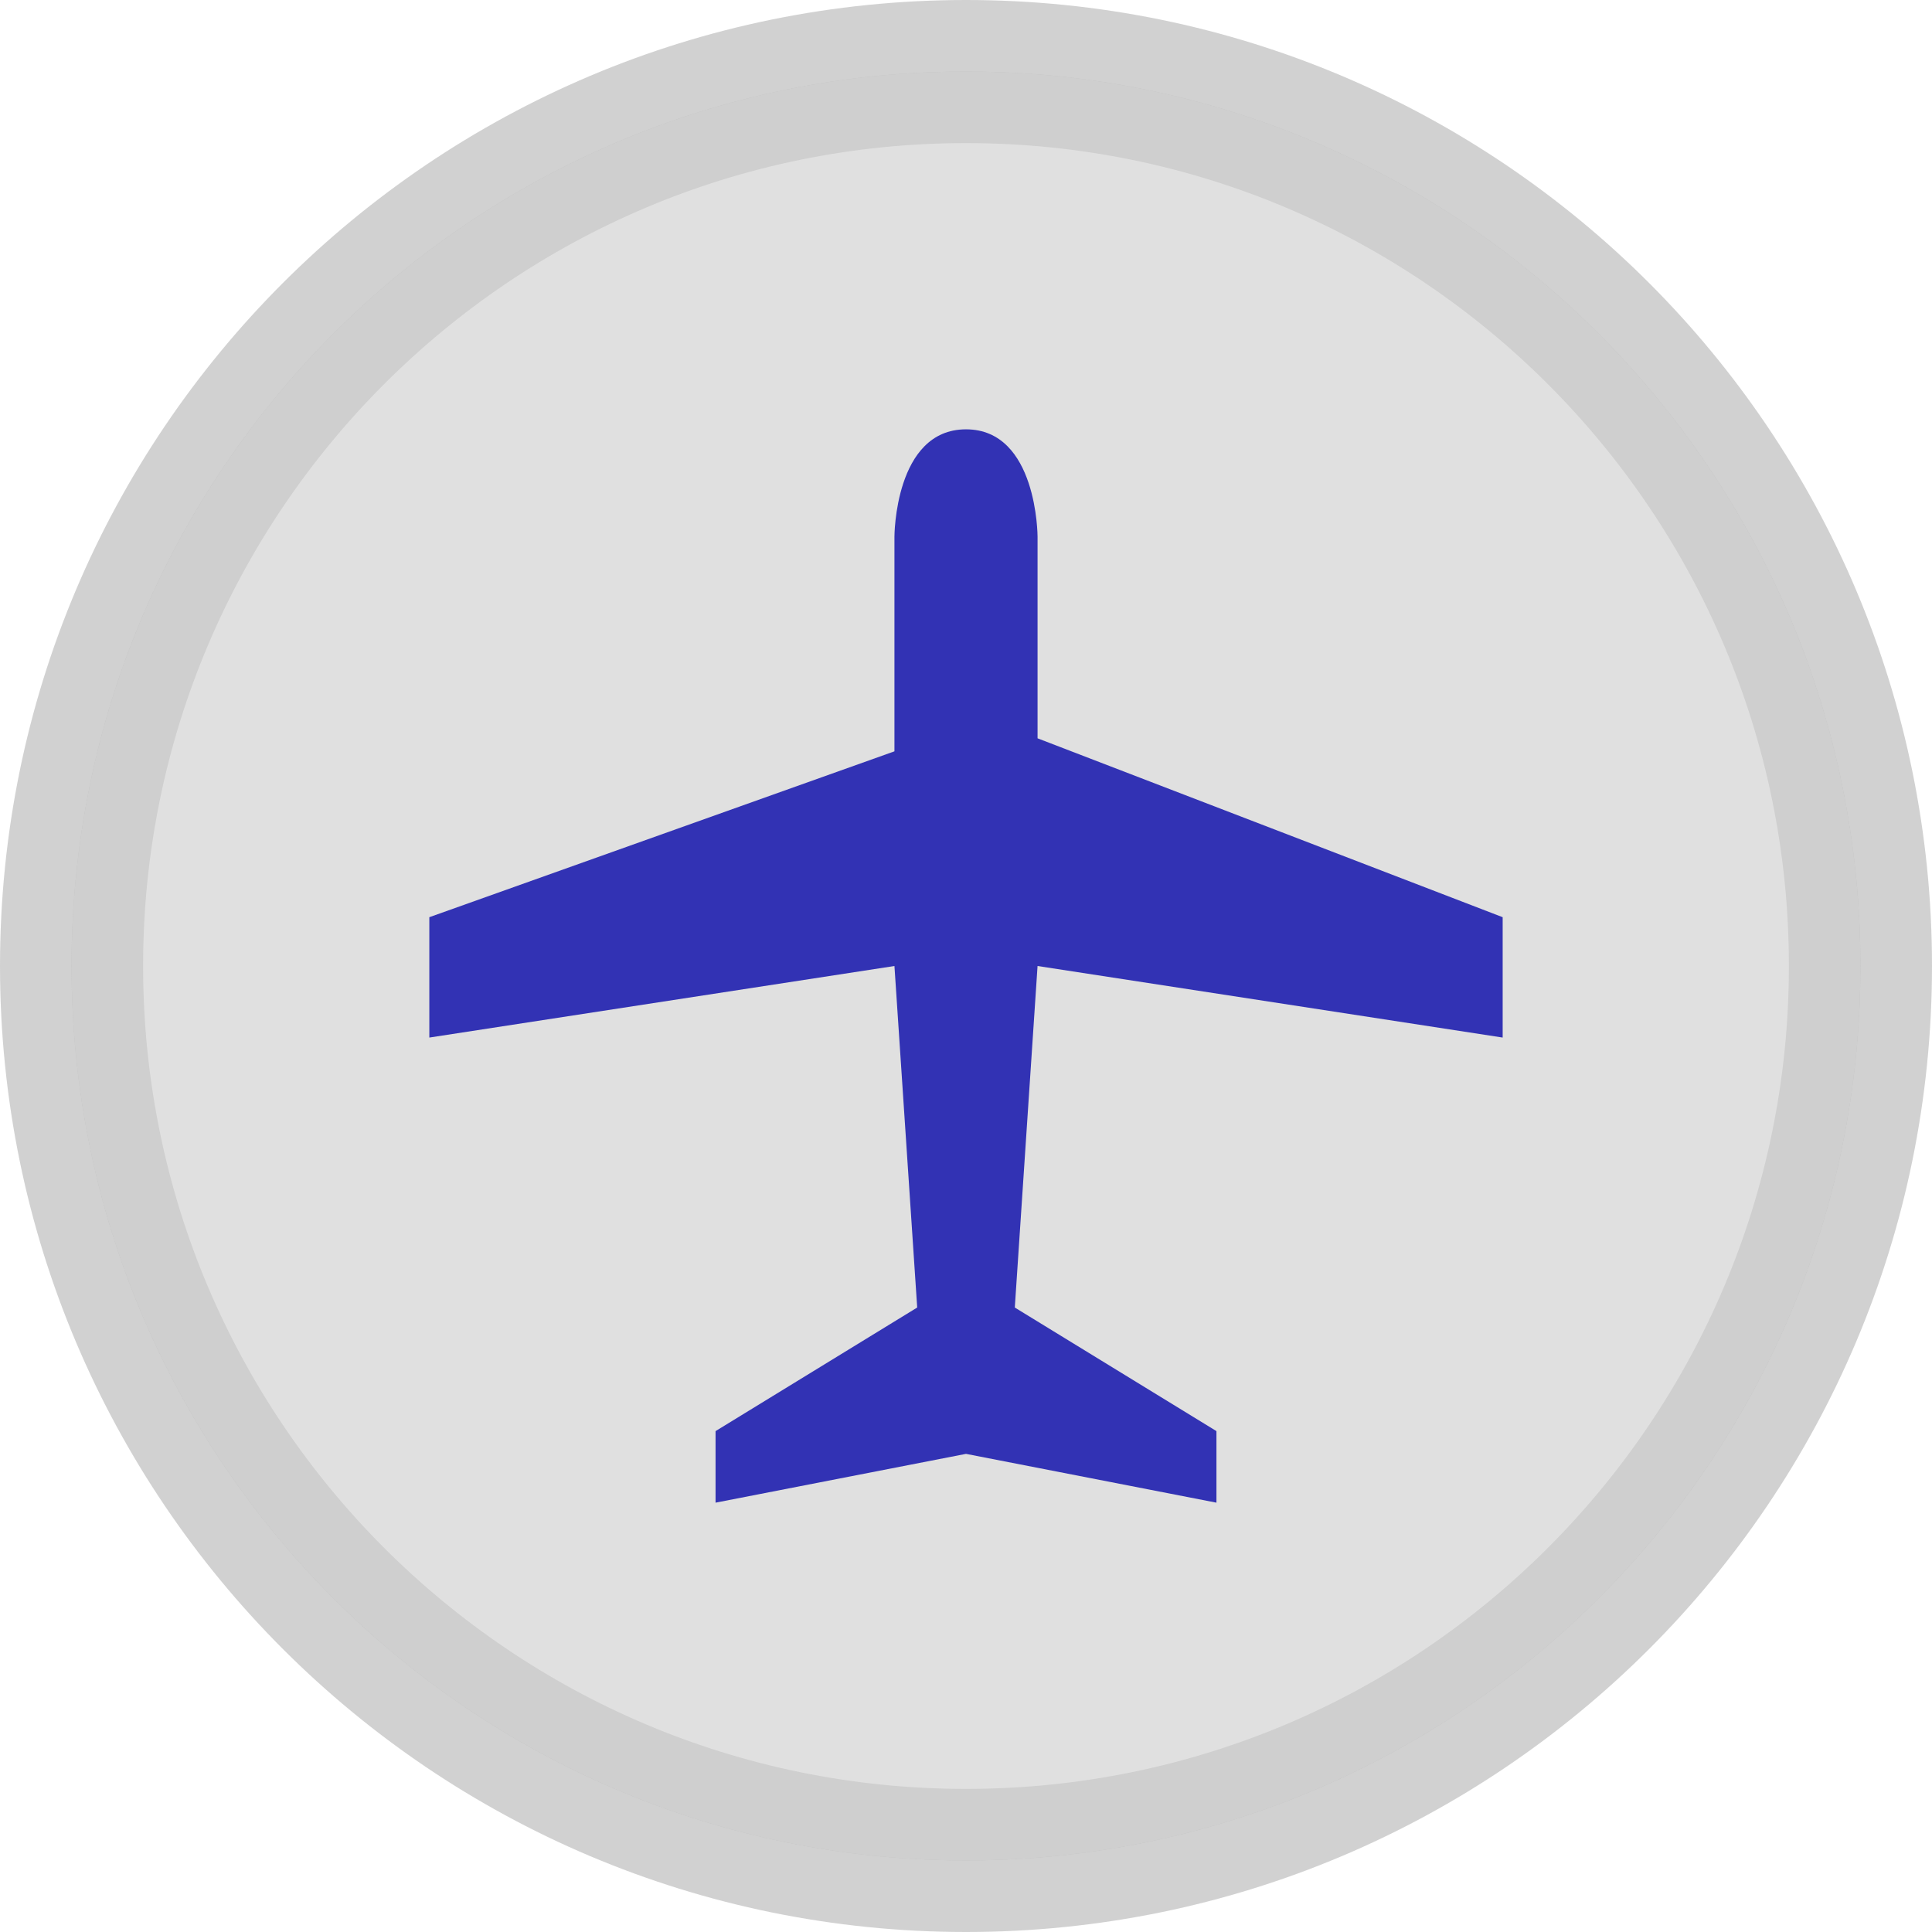
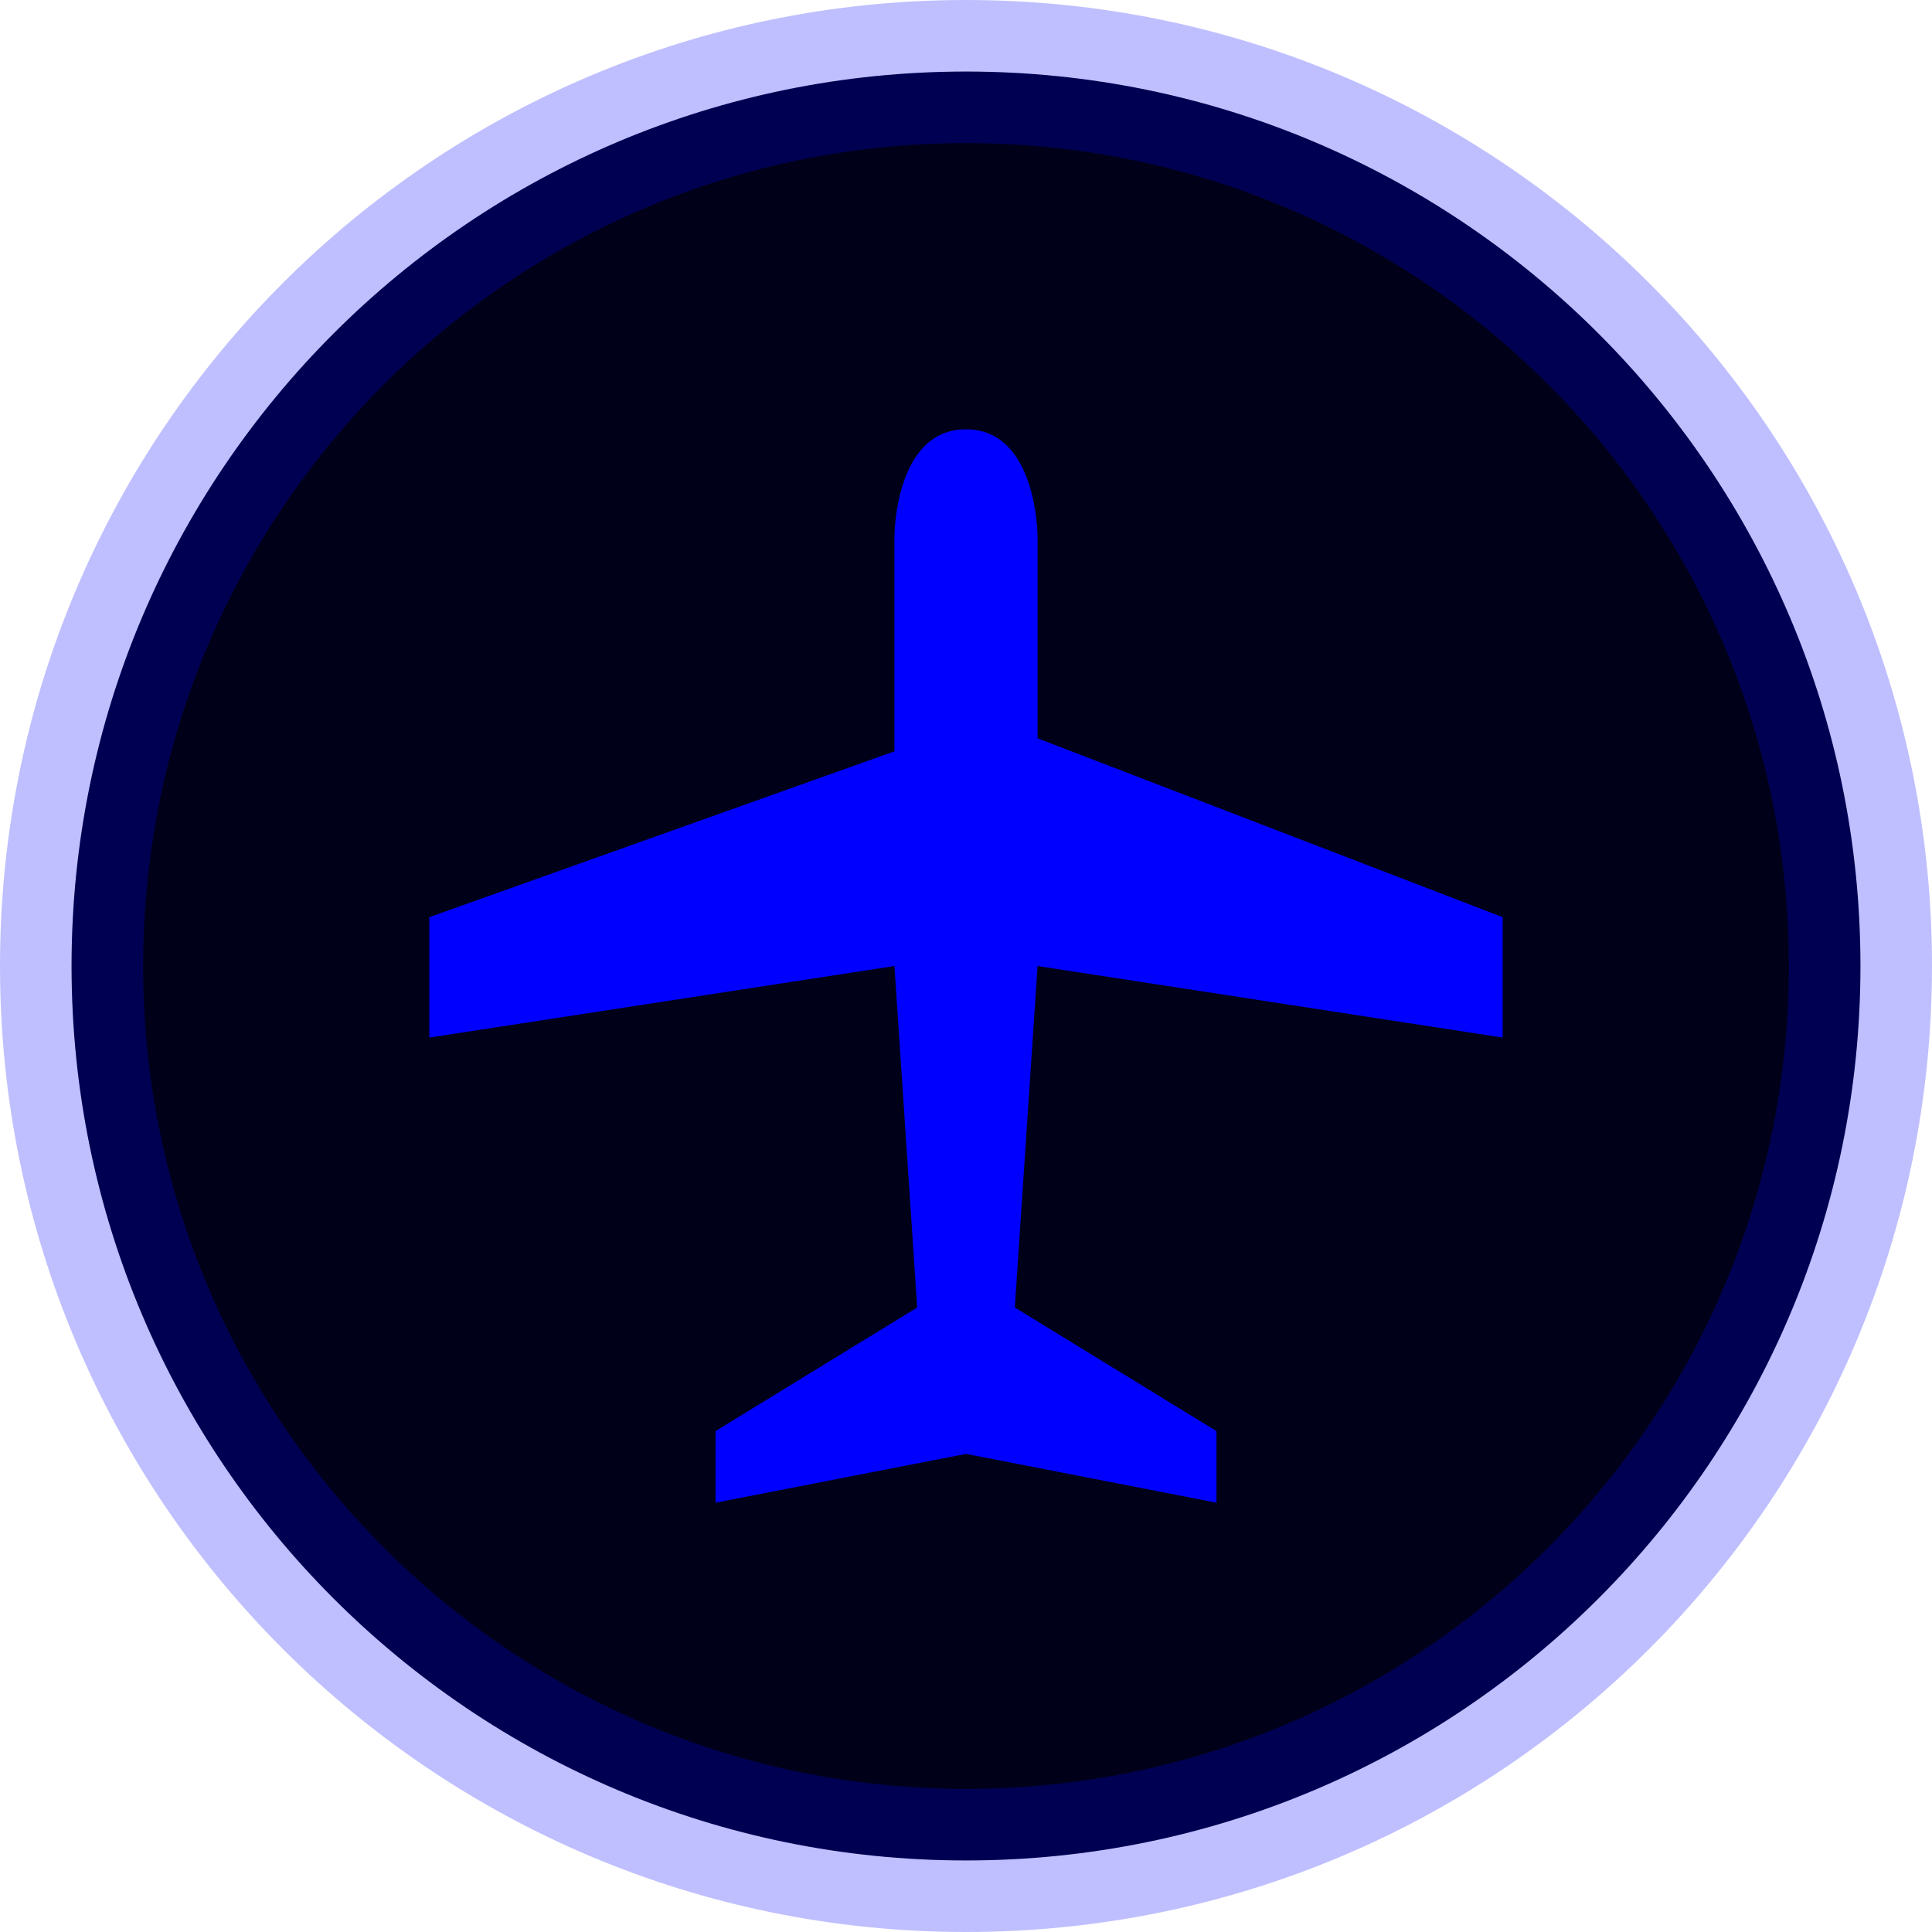
<svg xmlns="http://www.w3.org/2000/svg" viewBox="0 0 27 27" height="27" width="27">
  <rect fill="none" x="0" y="0" width="27" height="27" />
-   <rect x="1" y="1" rx="12.5" ry="12.5" width="25" height="25" stroke="rgba(75,75,75,0.25)" style="stroke-linejoin:round;stroke-miterlimit:4;" fill="rgba(75,75,75,0.25)" stroke-width="2" />
-   <rect x="1" y="1" width="25" height="25" rx="12.5" ry="12.5" fill="rgba(240,240,240,0.5)" />
-   <path fill="#3232b4" transform="translate(6 6)" d="M15,6.818L15,8.5l-6.5-1  l-0.318,4.773L11,14v1l-3.5-0.682L4,15v-1l2.818-1.727L6.5,7.5L0,8.5V6.818L6.5,4.5v-3c0,0,0-1.5,1-1.5s1,1.5,1,1.5v2.818  L15,6.818z" />
+   <rect x="1" y="1" rx="12.5" ry="12.5" width="25" height="25" stroke="blue" stroke-opacity="0.25" style="stroke-linejoin:round;stroke-miterlimit:4;" stroke-width="2" />
+   <rect x="1" y="1" width="25" height="25" rx="12.5" ry="12.5" fill="blue" fill-opacity="0.1" />
+   <path fill="blue" transform="translate(6 6)" d="M15,6.818L15,8.5l-6.5-1  l-0.318,4.773L11,14v1l-3.5-0.682L4,15v-1l2.818-1.727L6.5,7.5L0,8.5V6.818L6.5,4.5v-3c0,0,0-1.5,1-1.5s1,1.5,1,1.5v2.818  L15,6.818z" />
</svg>
